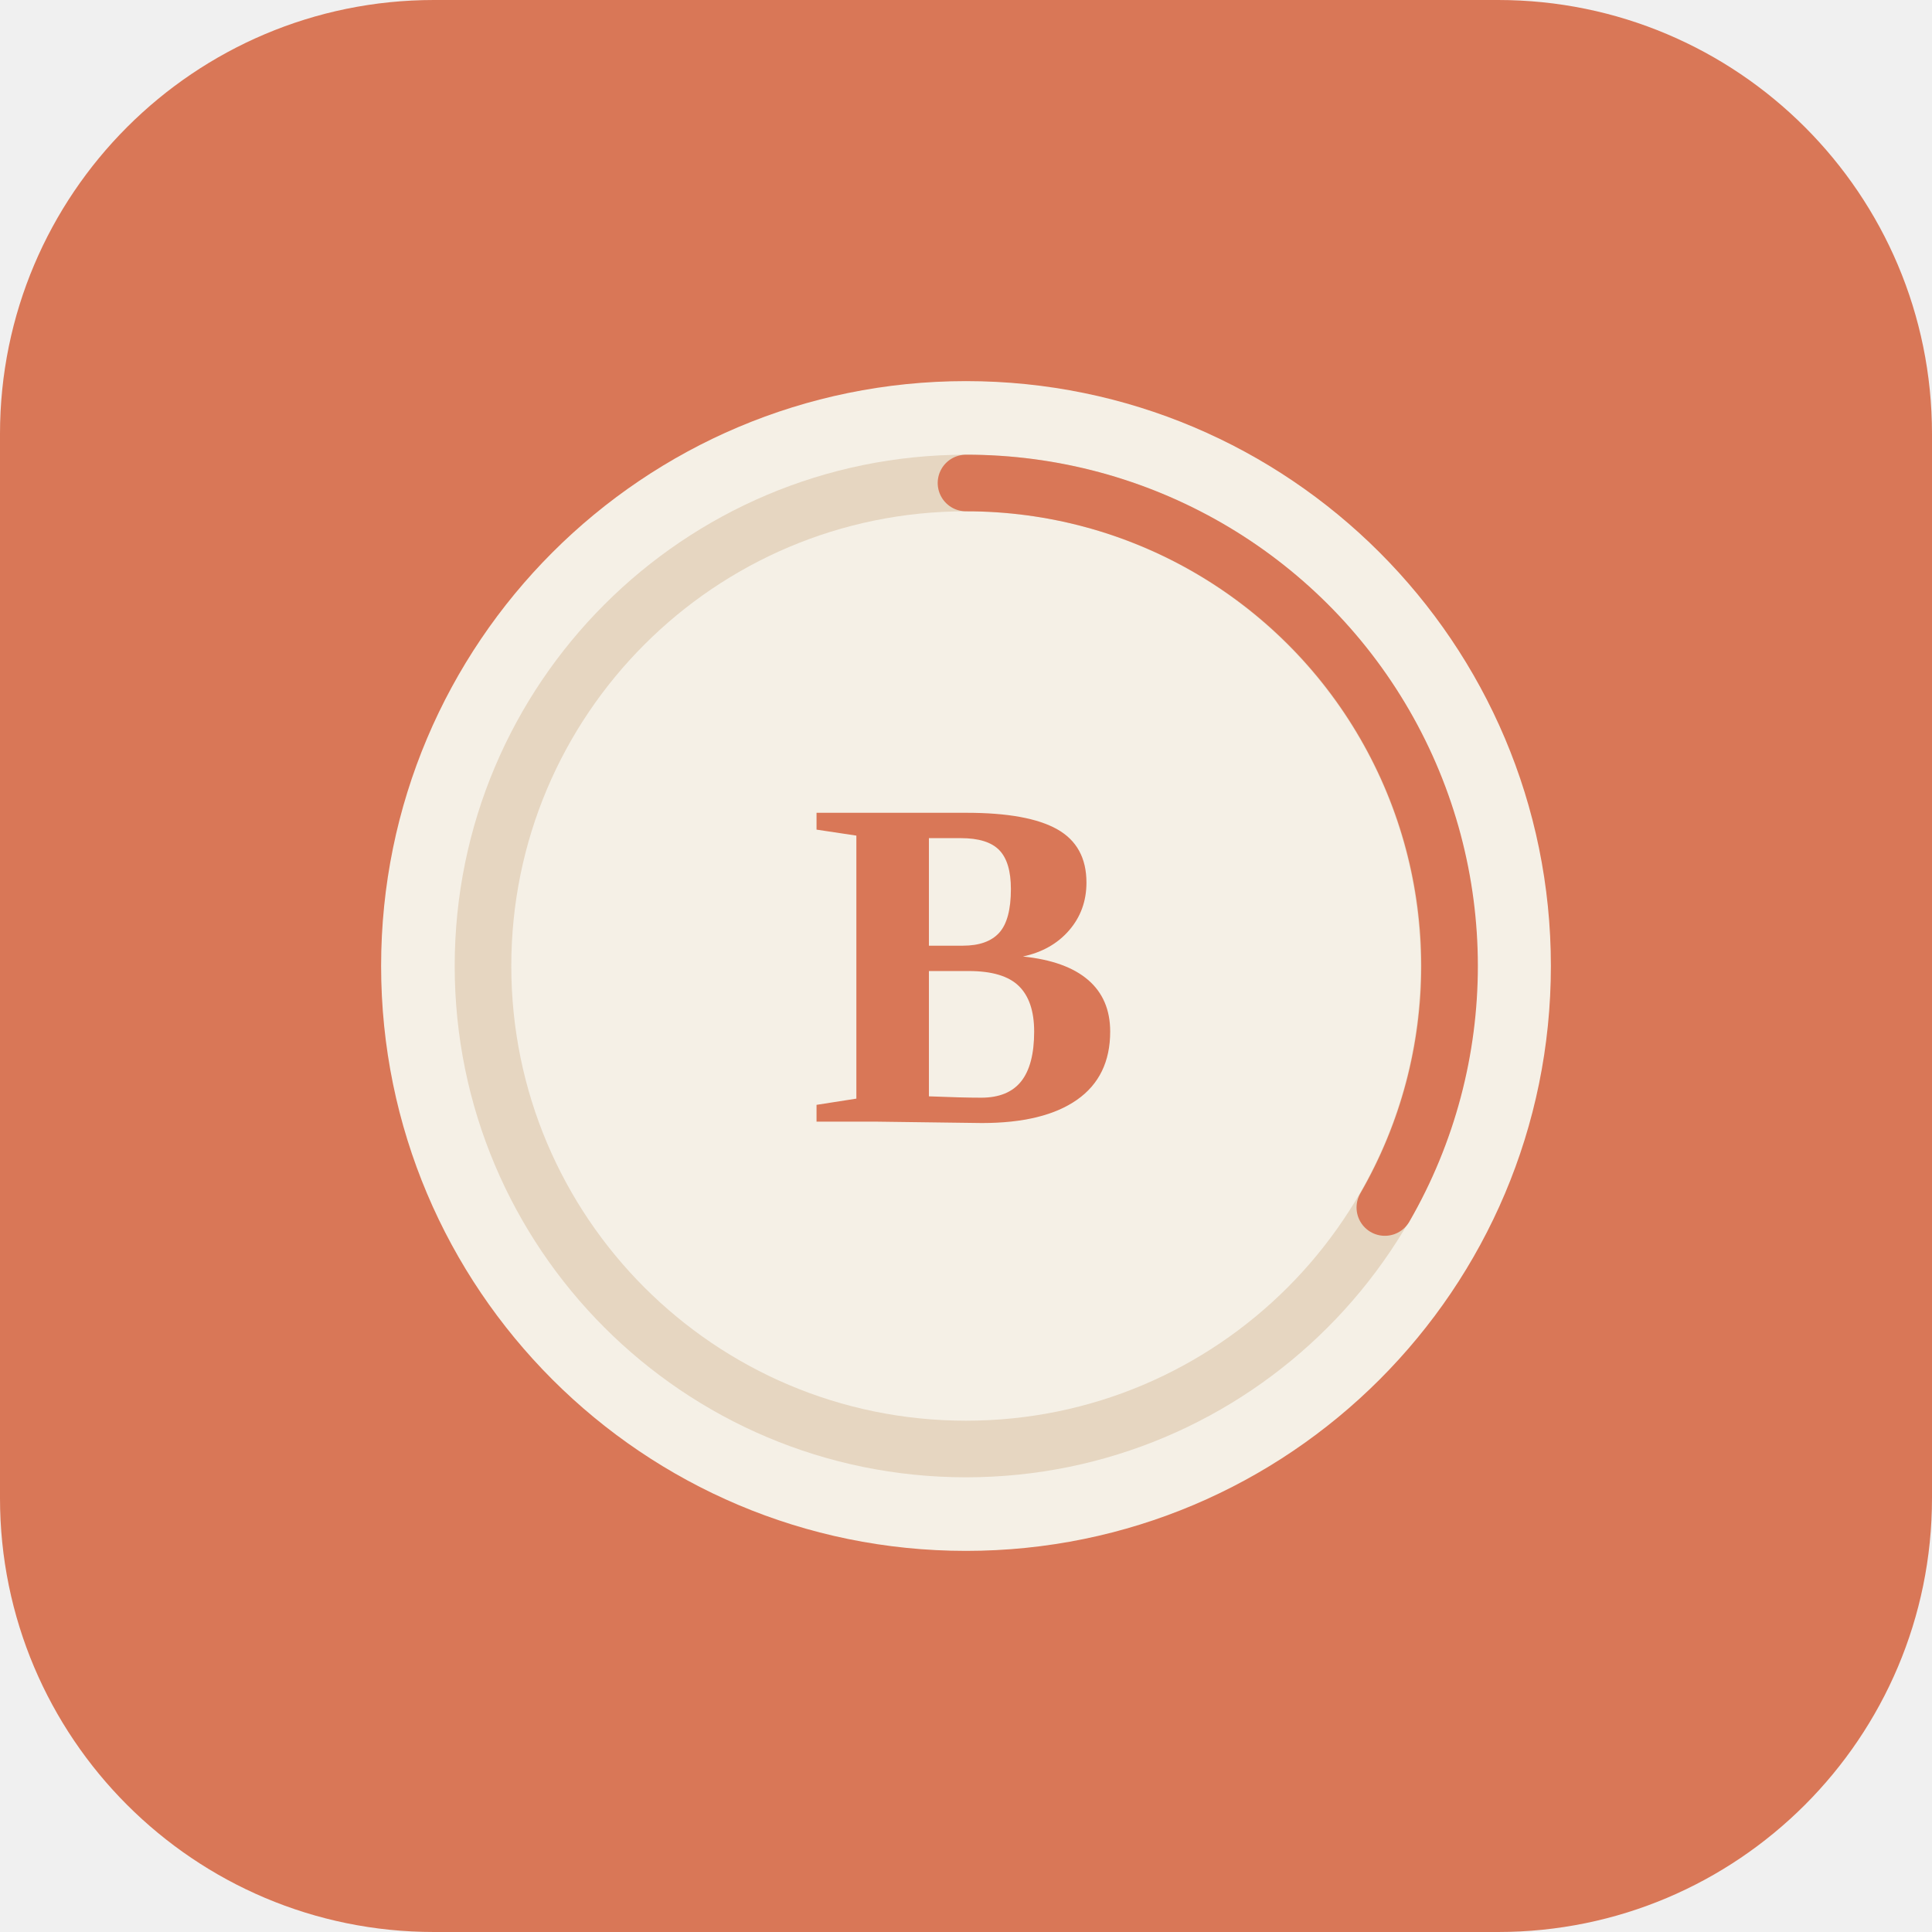
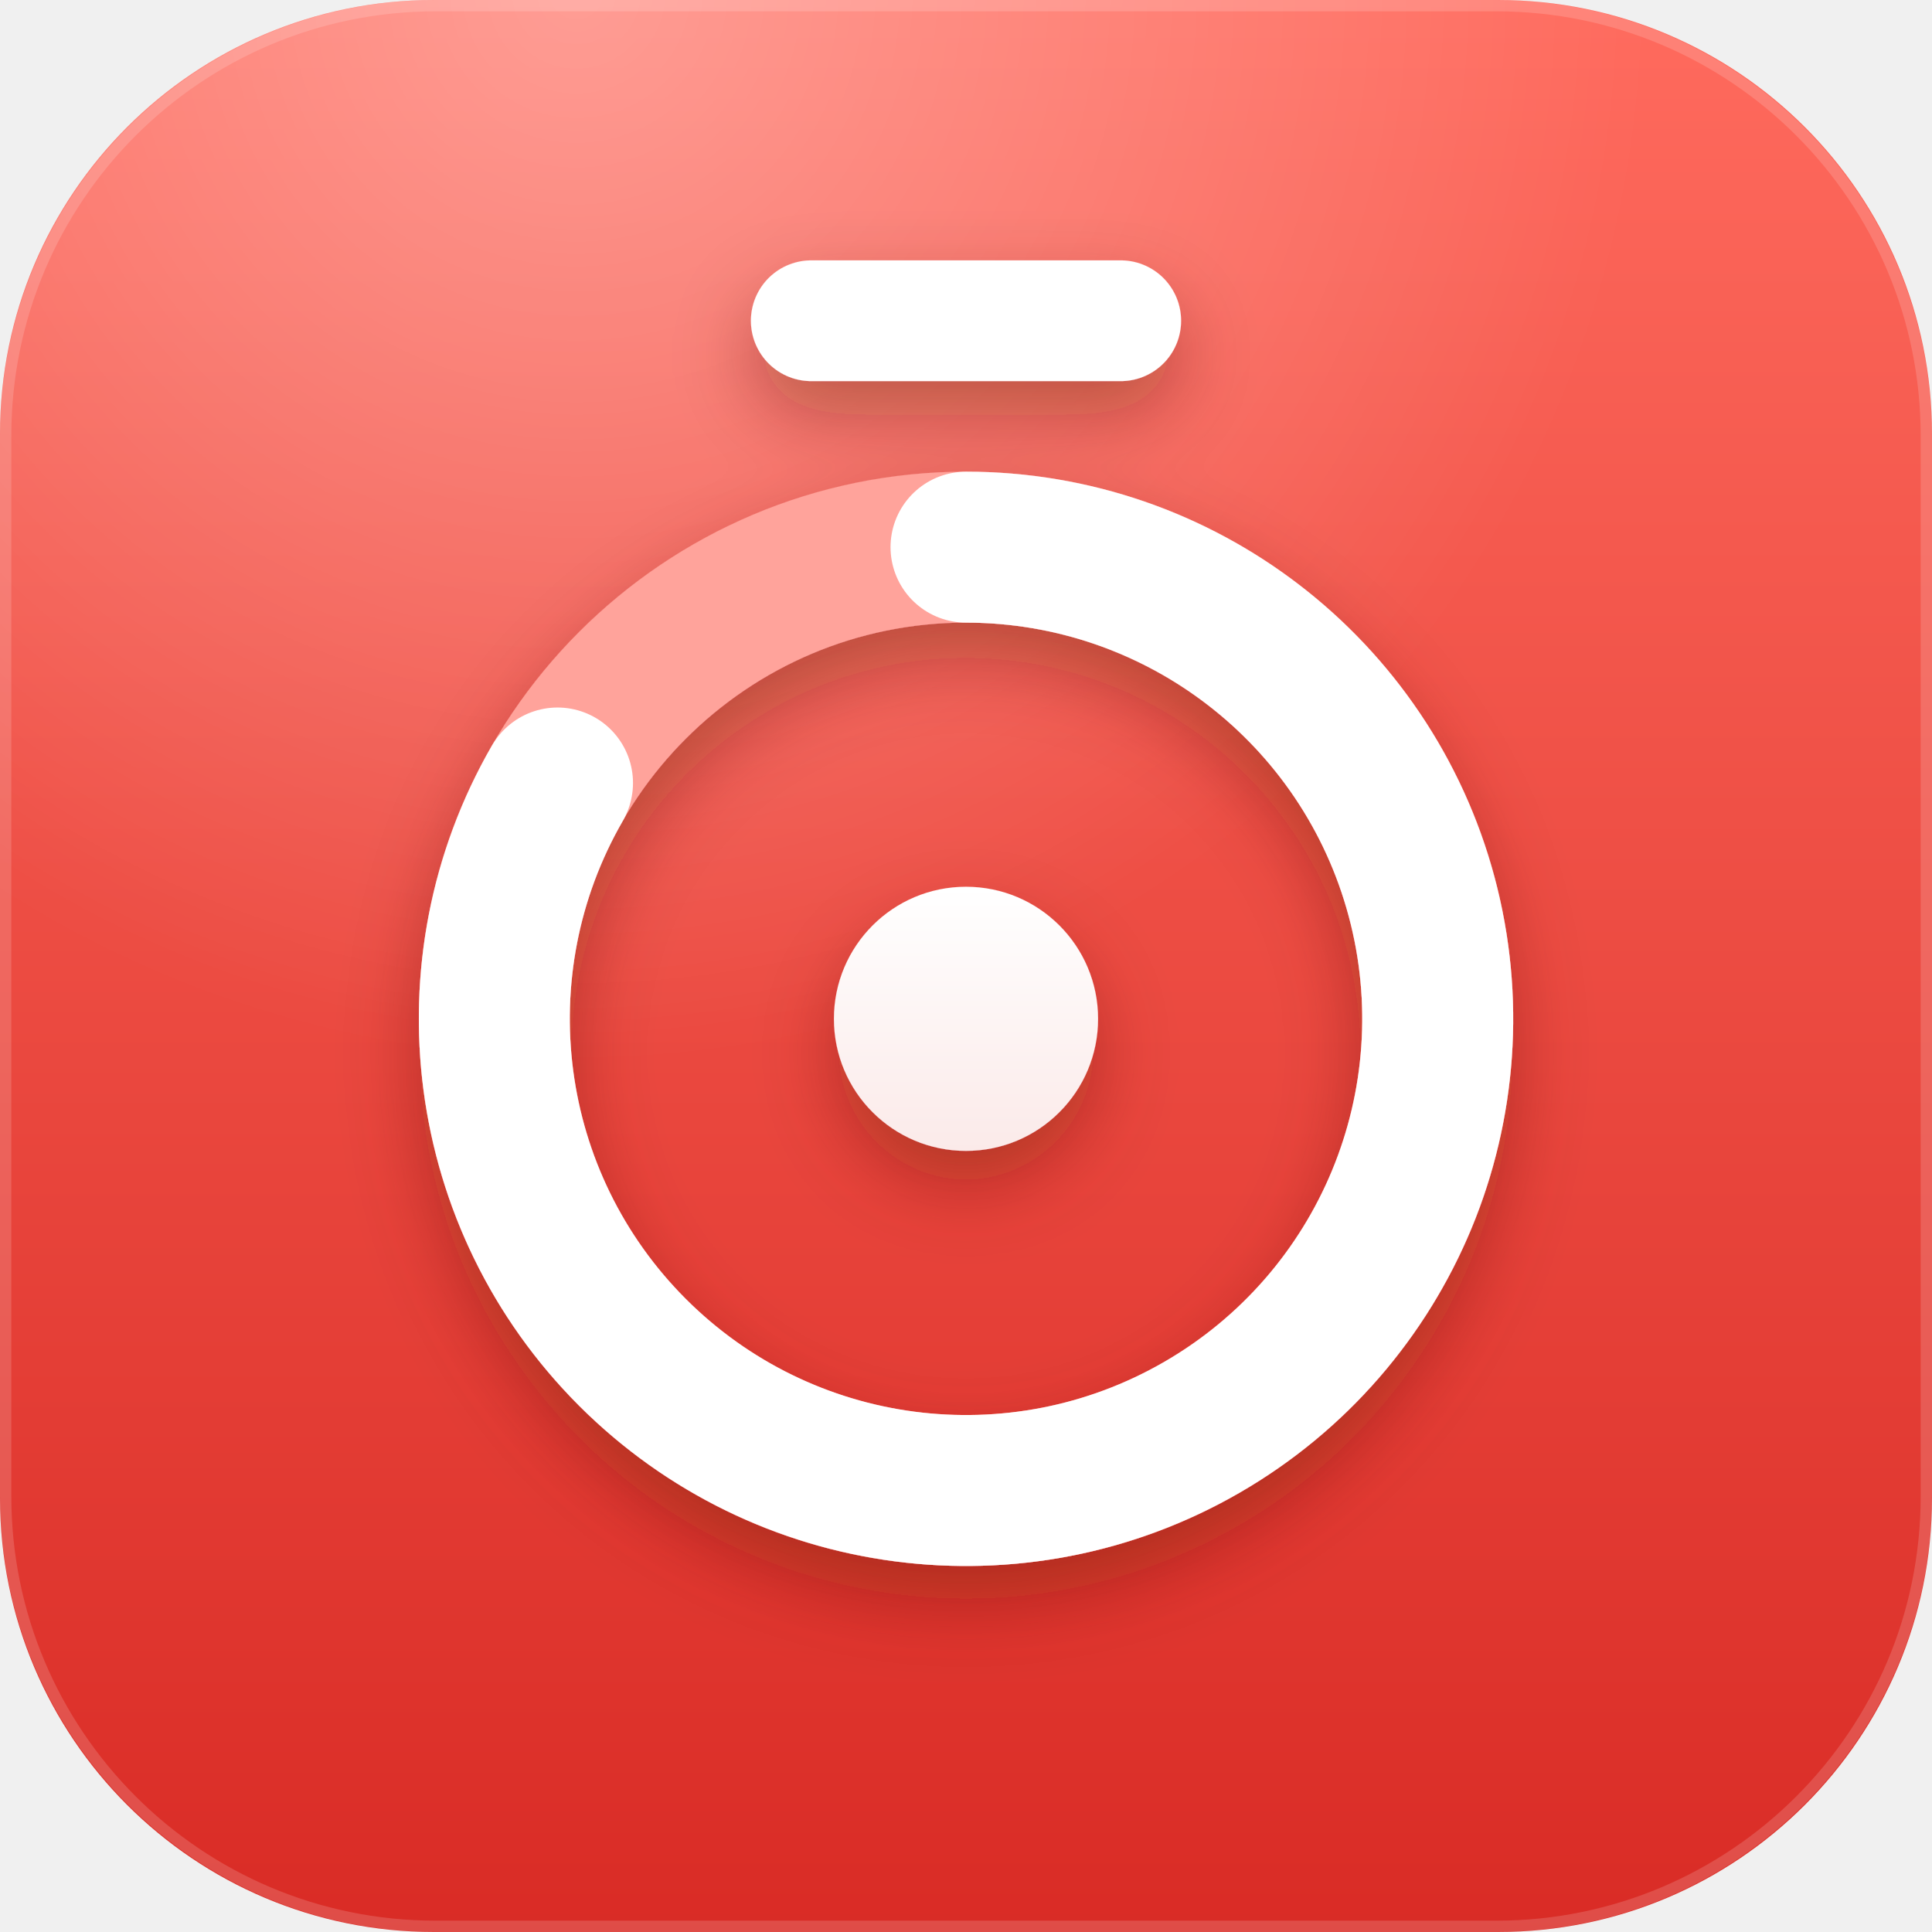
<svg xmlns="http://www.w3.org/2000/svg" viewBox="0 0 1024 1024">
-   <rect width="1024" height="1024" rx="230" fill="#D97757" />
-   <circle cx="512" cy="512" r="310" fill="#F5F0E6" />
-   <circle cx="512" cy="512" r="256" fill="none" stroke="#E6D6C1" stroke-width="30" />
-   <path d="M512 256a256 256 0 0 1 222 384" fill="none" stroke="#D97757" stroke-width="30" stroke-linecap="round" />
-   <text x="512" y="594.5" text-anchor="middle" font-family="Georgia,'Times New Roman',serif" font-weight="700" font-size="250" fill="#D97757">B</text>
+   <defs>
+     <linearGradient id="a15-bg" x1="0" y1="0" x2="0" y2="1">
+       <stop offset="0" stop-color="#FF6B5E" />
+       <stop offset="1" stop-color="#D92B25" />
+     </linearGradient>
+     <radialGradient id="a15-hl" cx=".3" cy="0" r="1">
+       <stop offset="0" stop-color="#fff" stop-opacity=".34" />
+       <stop offset=".55" stop-color="#fff" stop-opacity="0" />
+     </radialGradient>
+     <linearGradient id="a15-fg" x1="0" y1="0" x2="0" y2="1">
+       <stop offset="0" stop-color="#FFFFFF" />
+       <stop offset="1" stop-color="#FBEAE9" />
+     </linearGradient>
+     <filter id="a15-sh" x="-20%" y="-20%" width="140%" height="150%">
+       <feDropShadow dx="0" dy="18" stdDeviation="20" flood-color="#621311" flood-opacity=".38" />
+     </filter>
+   </defs>
+   <rect width="1024" height="1024" rx="230" fill="url(#a15-bg)" />
+   <rect width="1024" height="1024" rx="230" fill="url(#a15-hl)" />
+   <g filter="url(#a15-sh)">
+     <circle cx="512" cy="540" r="250" fill="none" stroke="#FFA39B" stroke-width="80" />
+     <path d="M512 290a250 250 0 1 1-216.5 125" fill="none" stroke="#FFFFFF" stroke-width="80" stroke-linecap="round" />
+     <path d="M430 170h164" stroke="#FFFFFF" stroke-width="64" stroke-linecap="round" />
+     <circle cx="512" cy="540" r="70" fill="url(#a15-fg)" />
+   </g>
+   <rect x="3" y="3" width="1018" height="1018" rx="228" fill="none" stroke="#fff" stroke-opacity=".16" stroke-width="6" />
</svg>
